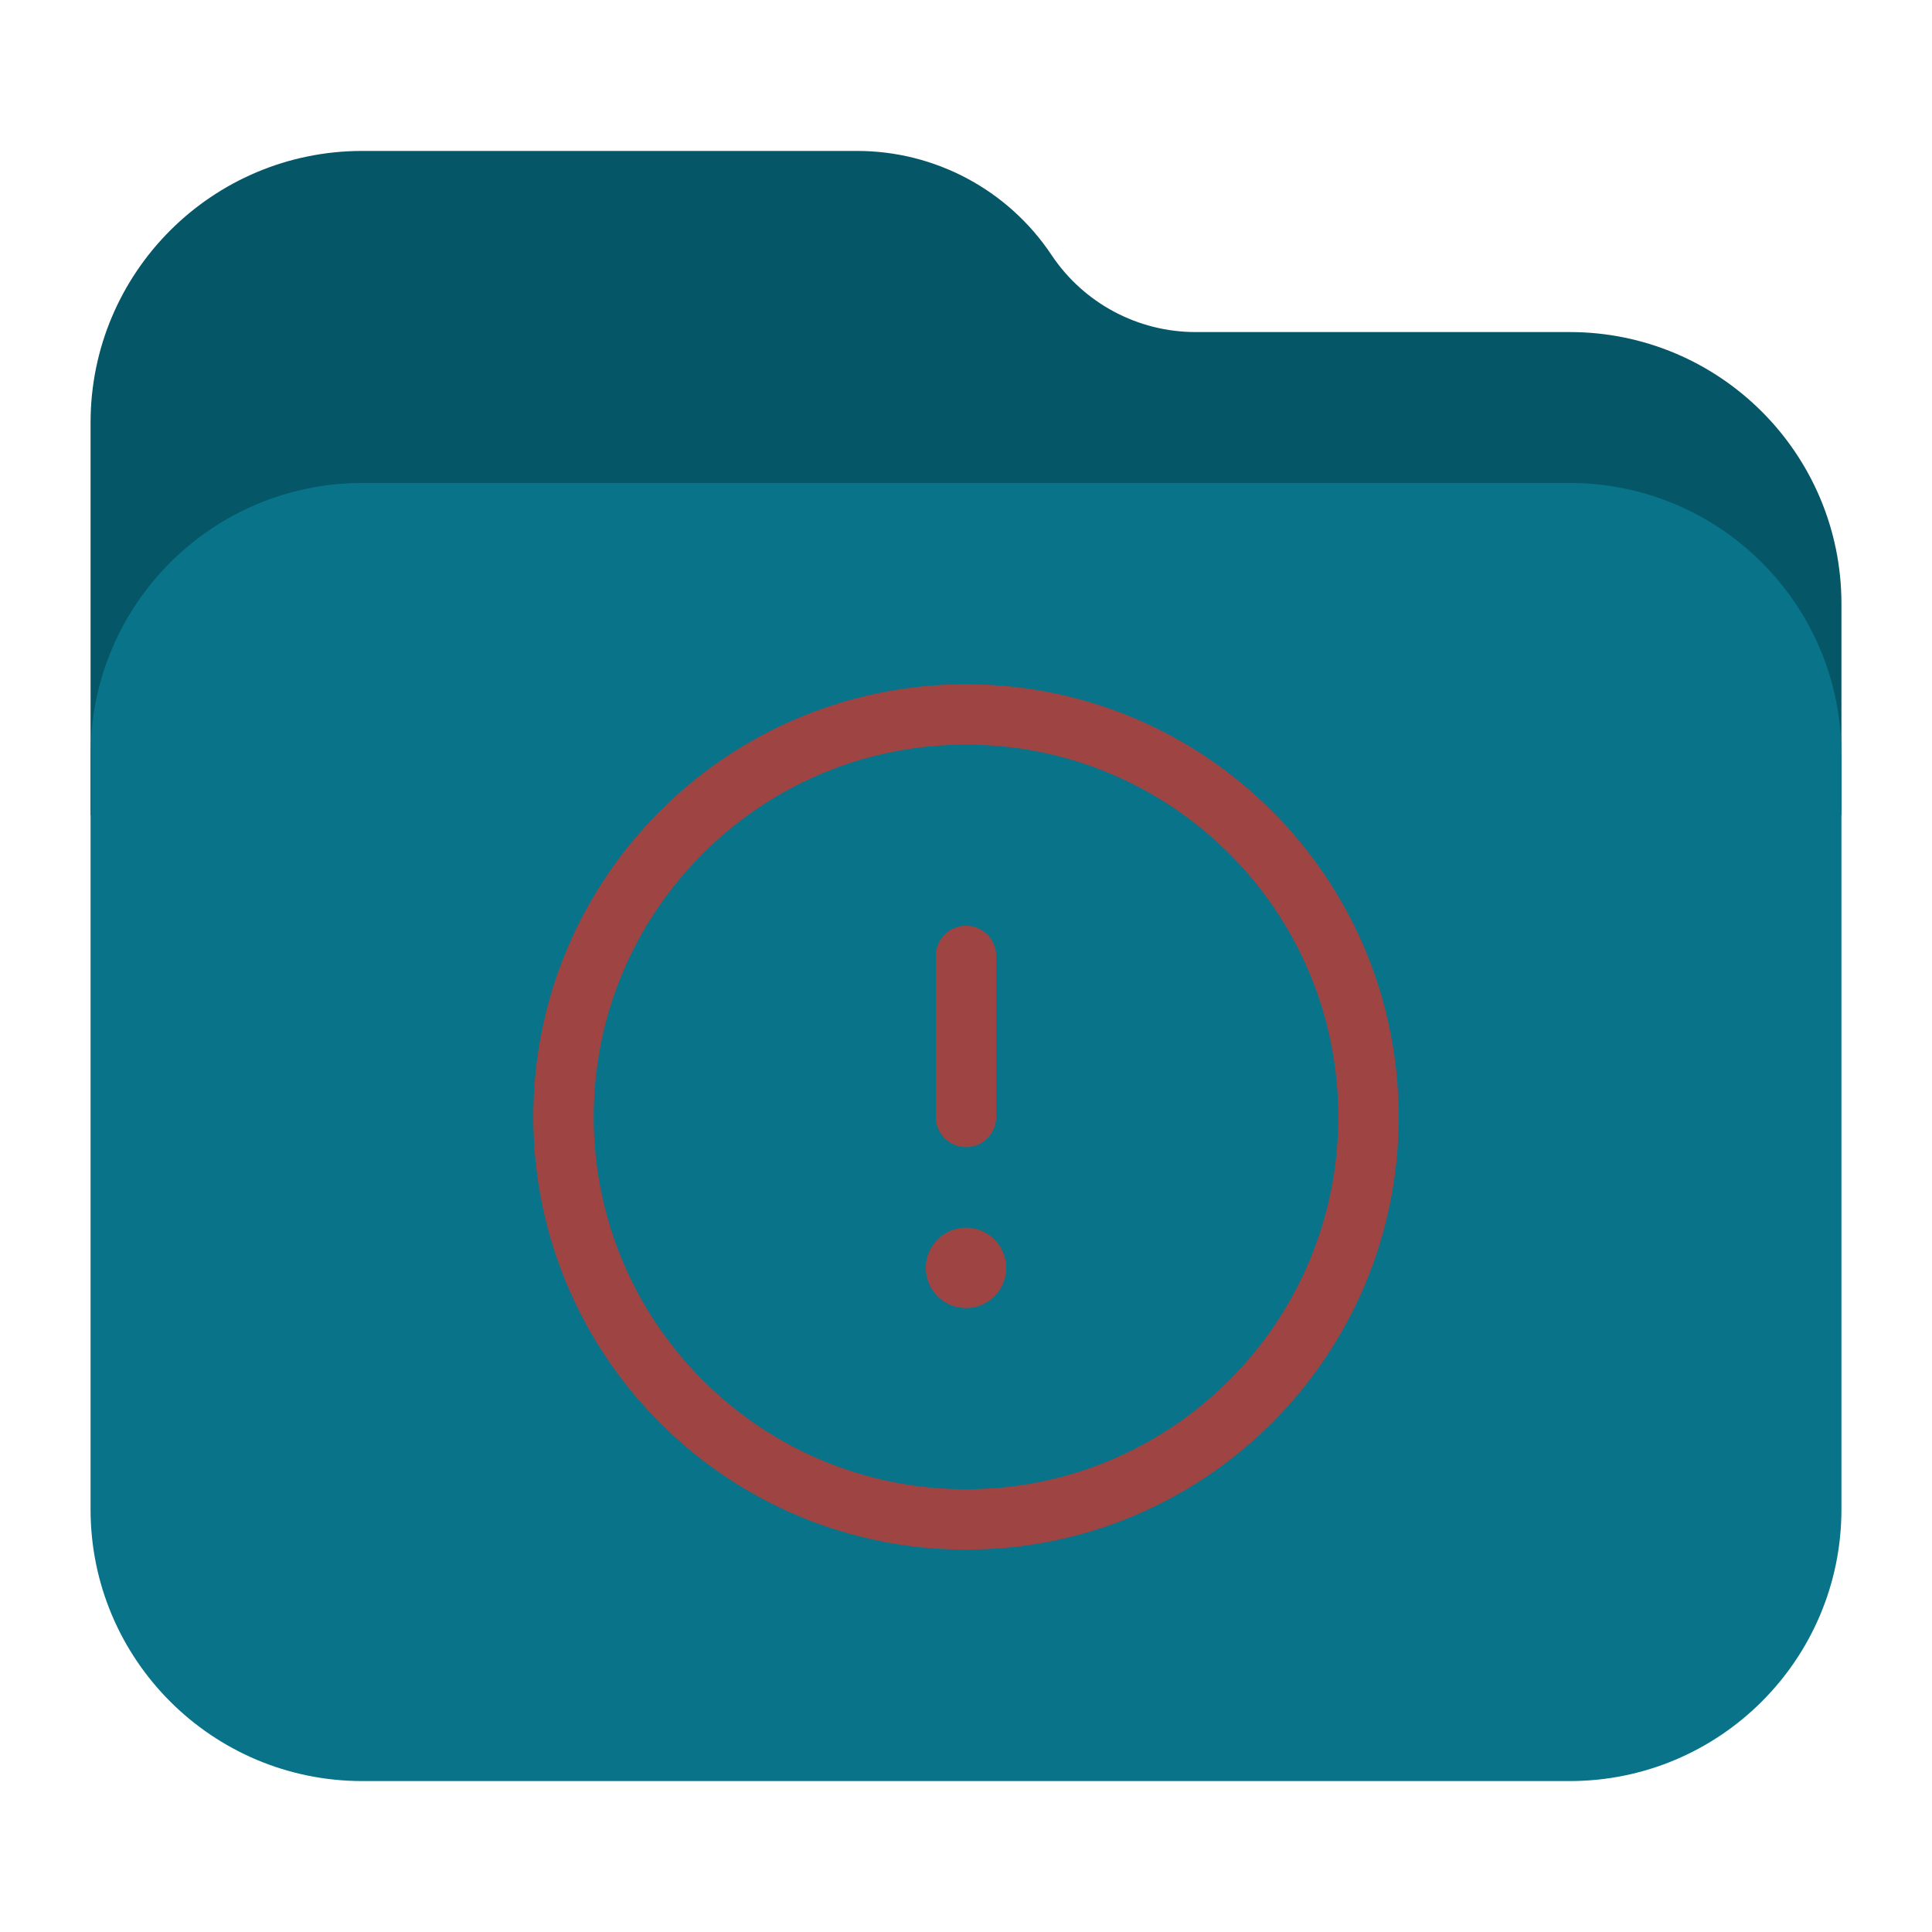
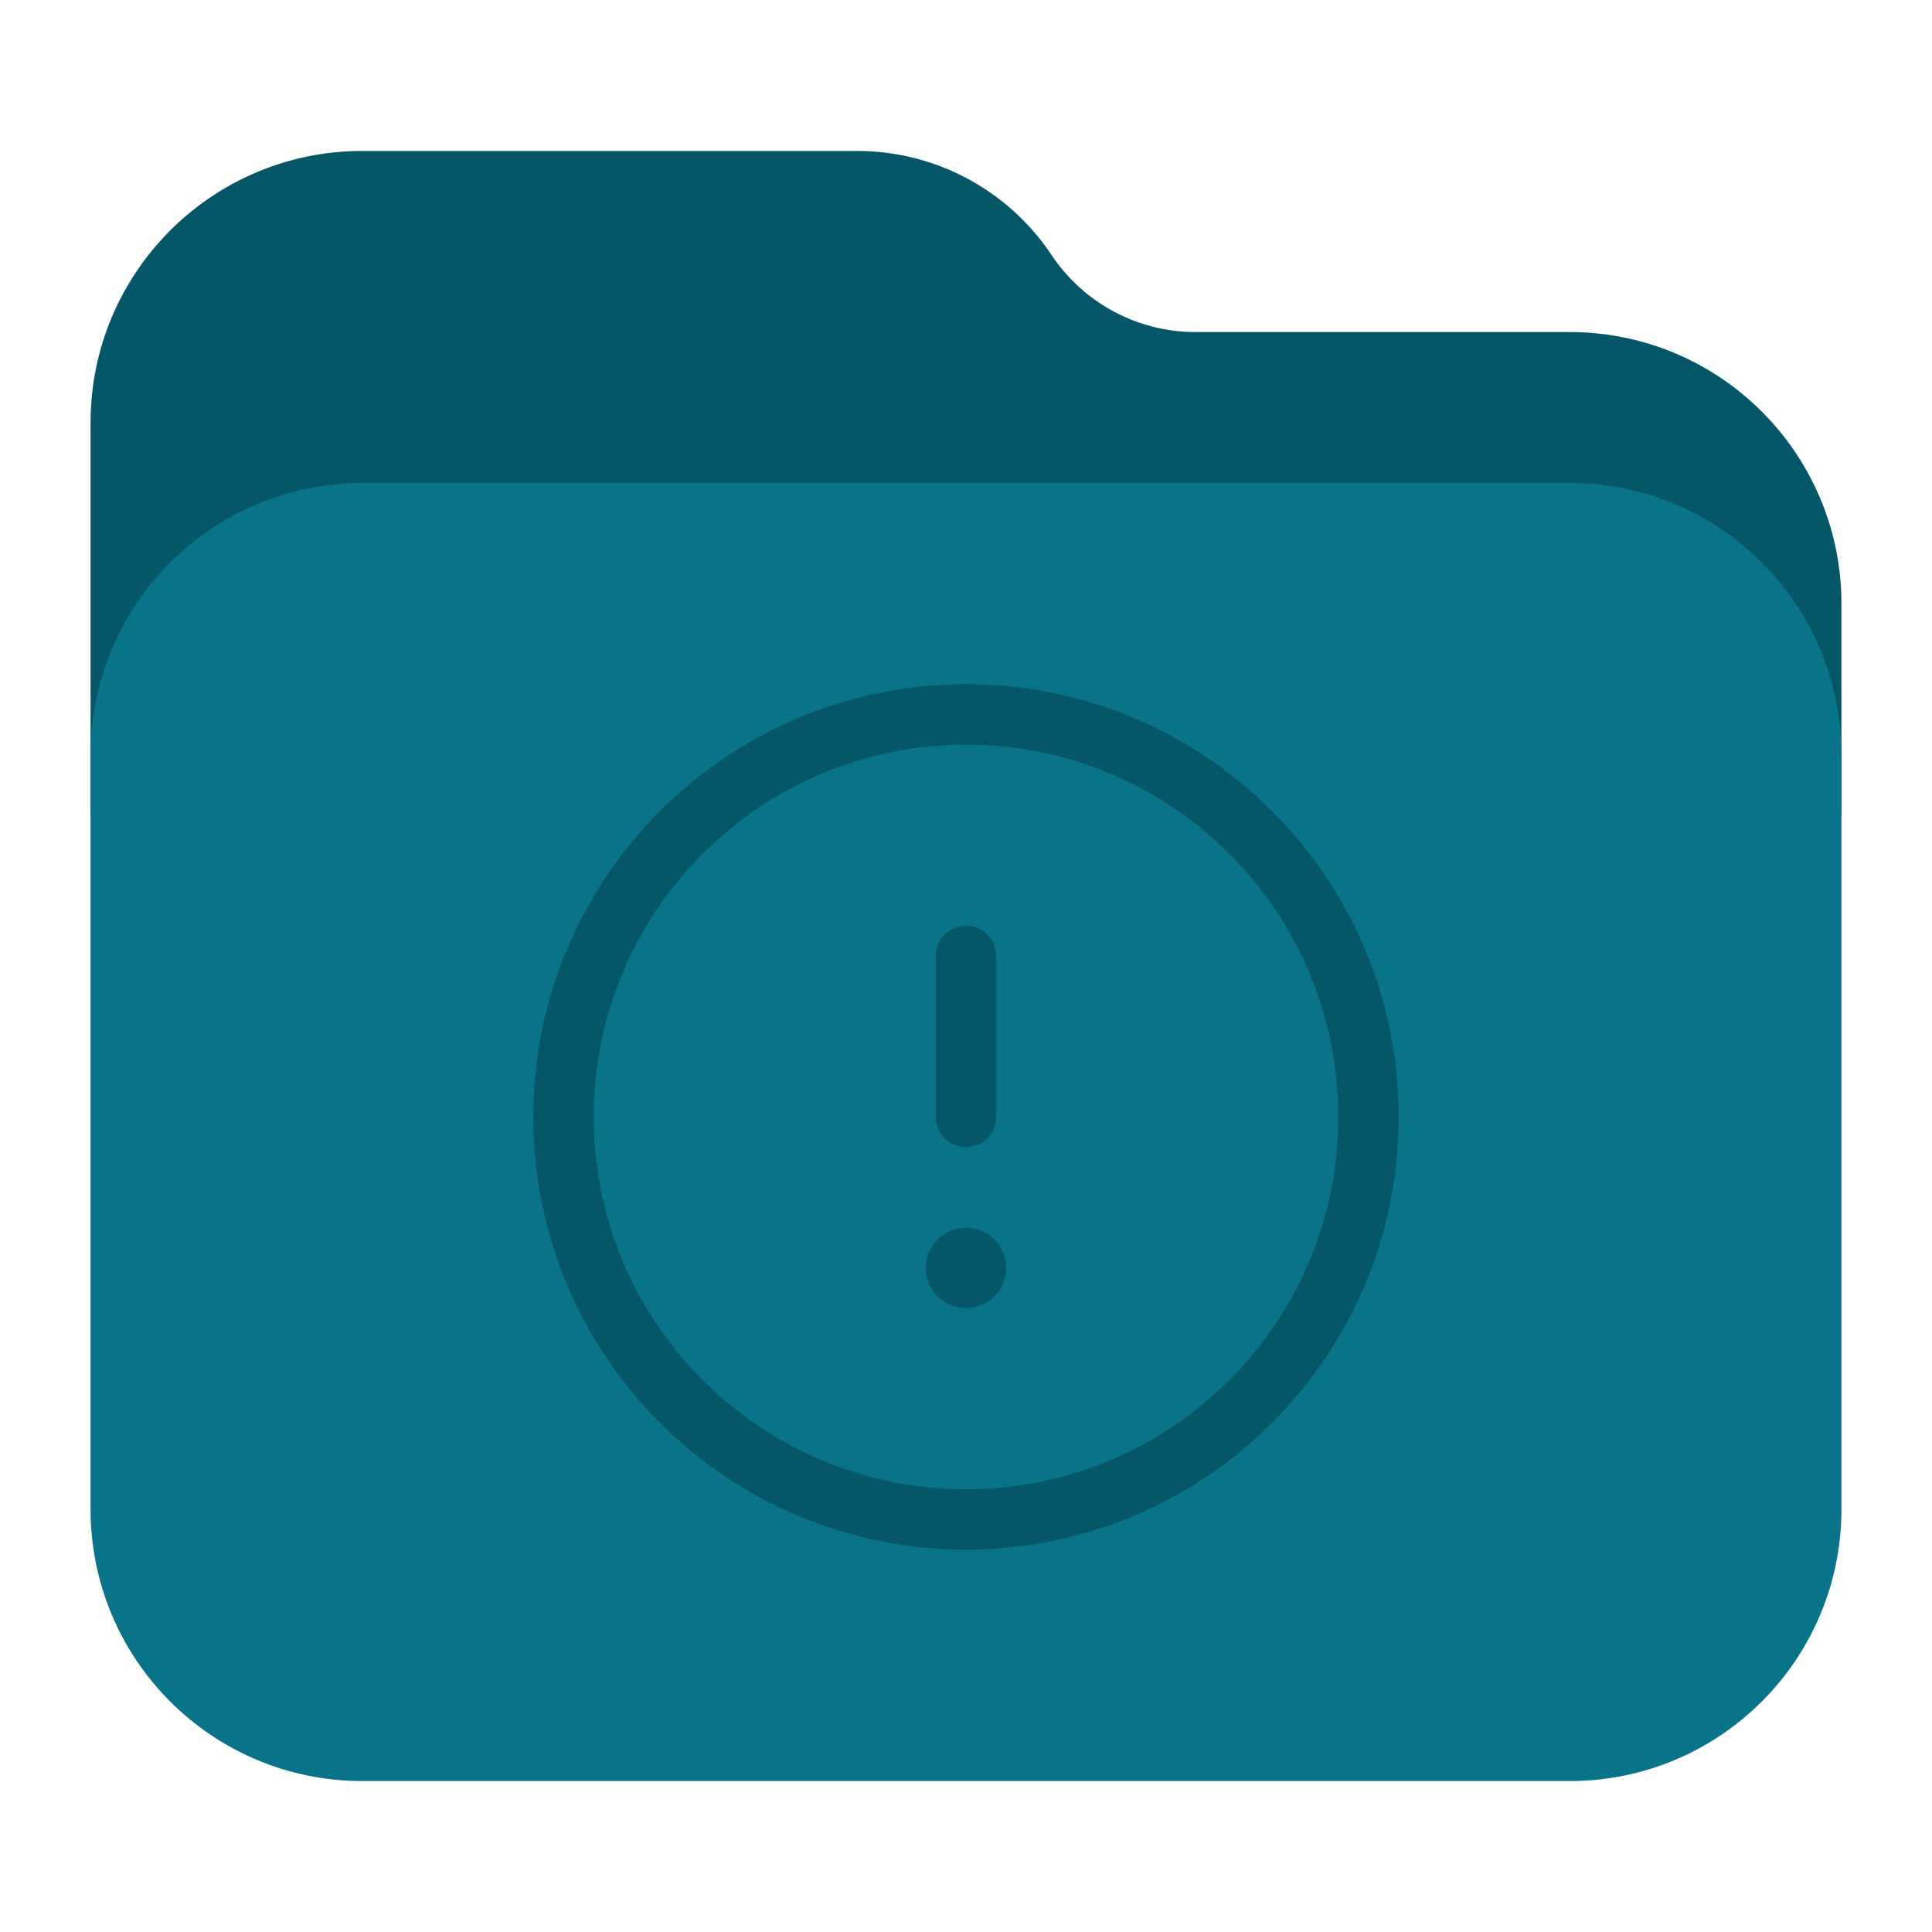
<svg xmlns="http://www.w3.org/2000/svg" viewBox="0 0 64 64" fill="none">
  <path d="M4 14C4 9.582 7.582 6 12 6H28.394C30.647 6 32.751 7.126 34 9C35.249 10.874 37.353 12 39.606 12H52C56.418 12 60 15.582 60 20V26H4V14Z" stroke="#055667" stroke-width="2" fill="#055667" />
  <path d="M4 25C4 20.582 7.582 17 12 17H32H52C56.418 17 60 20.582 60 25V50C60 54.418 56.418 58 52 58H12C7.582 58 4 54.418 4 50V25Z" stroke="#097389" stroke-width="2" fill="#097389" />
-   <g transform="translate(16 21) scale(1.333333)" fill="none" stroke="#9e4443" stroke-width="1.5" stroke-linecap="round" stroke-linejoin="round">
+   <g transform="translate(16 21) scale(1.333333)" fill="none" stroke="#055667" stroke-width="1.5" stroke-linecap="round" stroke-linejoin="round">
    <circle cx="12" cy="12" r="10" />
    <path d="M12 8V12" />
    <path d="M12.125 15.75H12M12.25 15.75C12.25 15.888 12.138 16 12 16C11.862 16 11.75 15.888 11.75 15.75C11.75 15.612 11.862 15.5 12 15.5C12.138 15.5 12.25 15.612 12.25 15.75Z" />
  </g>
</svg>
